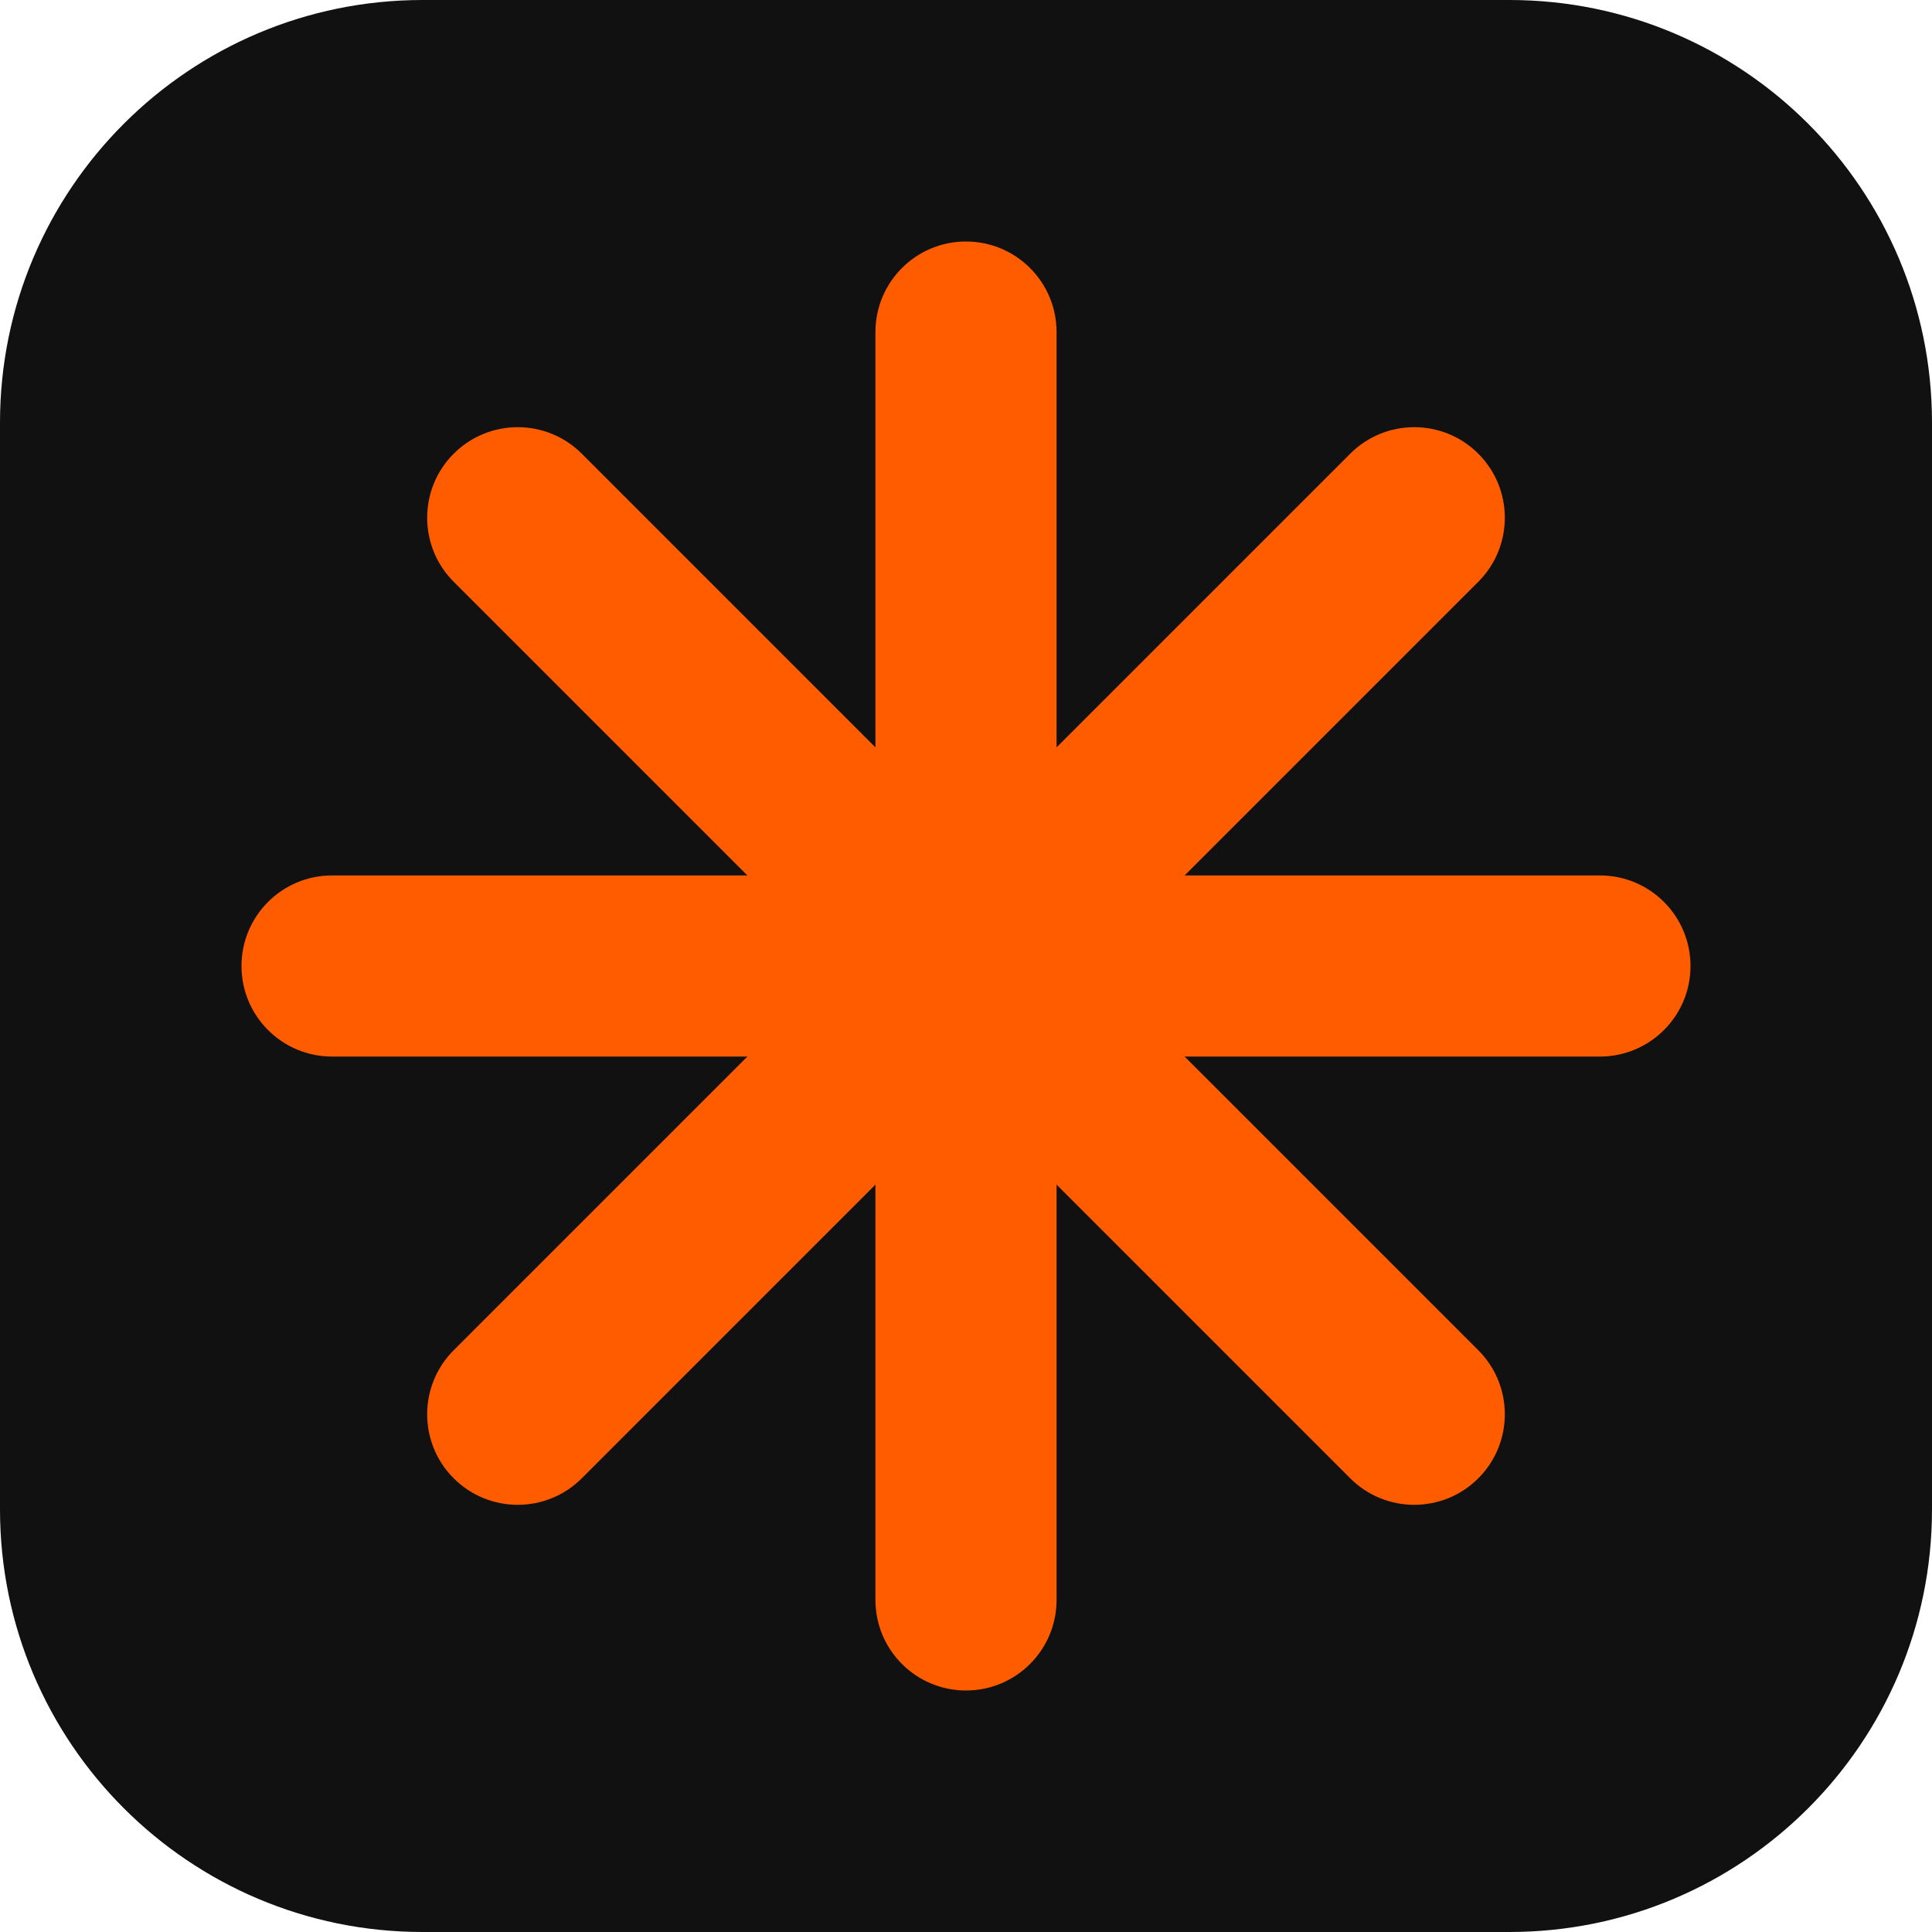
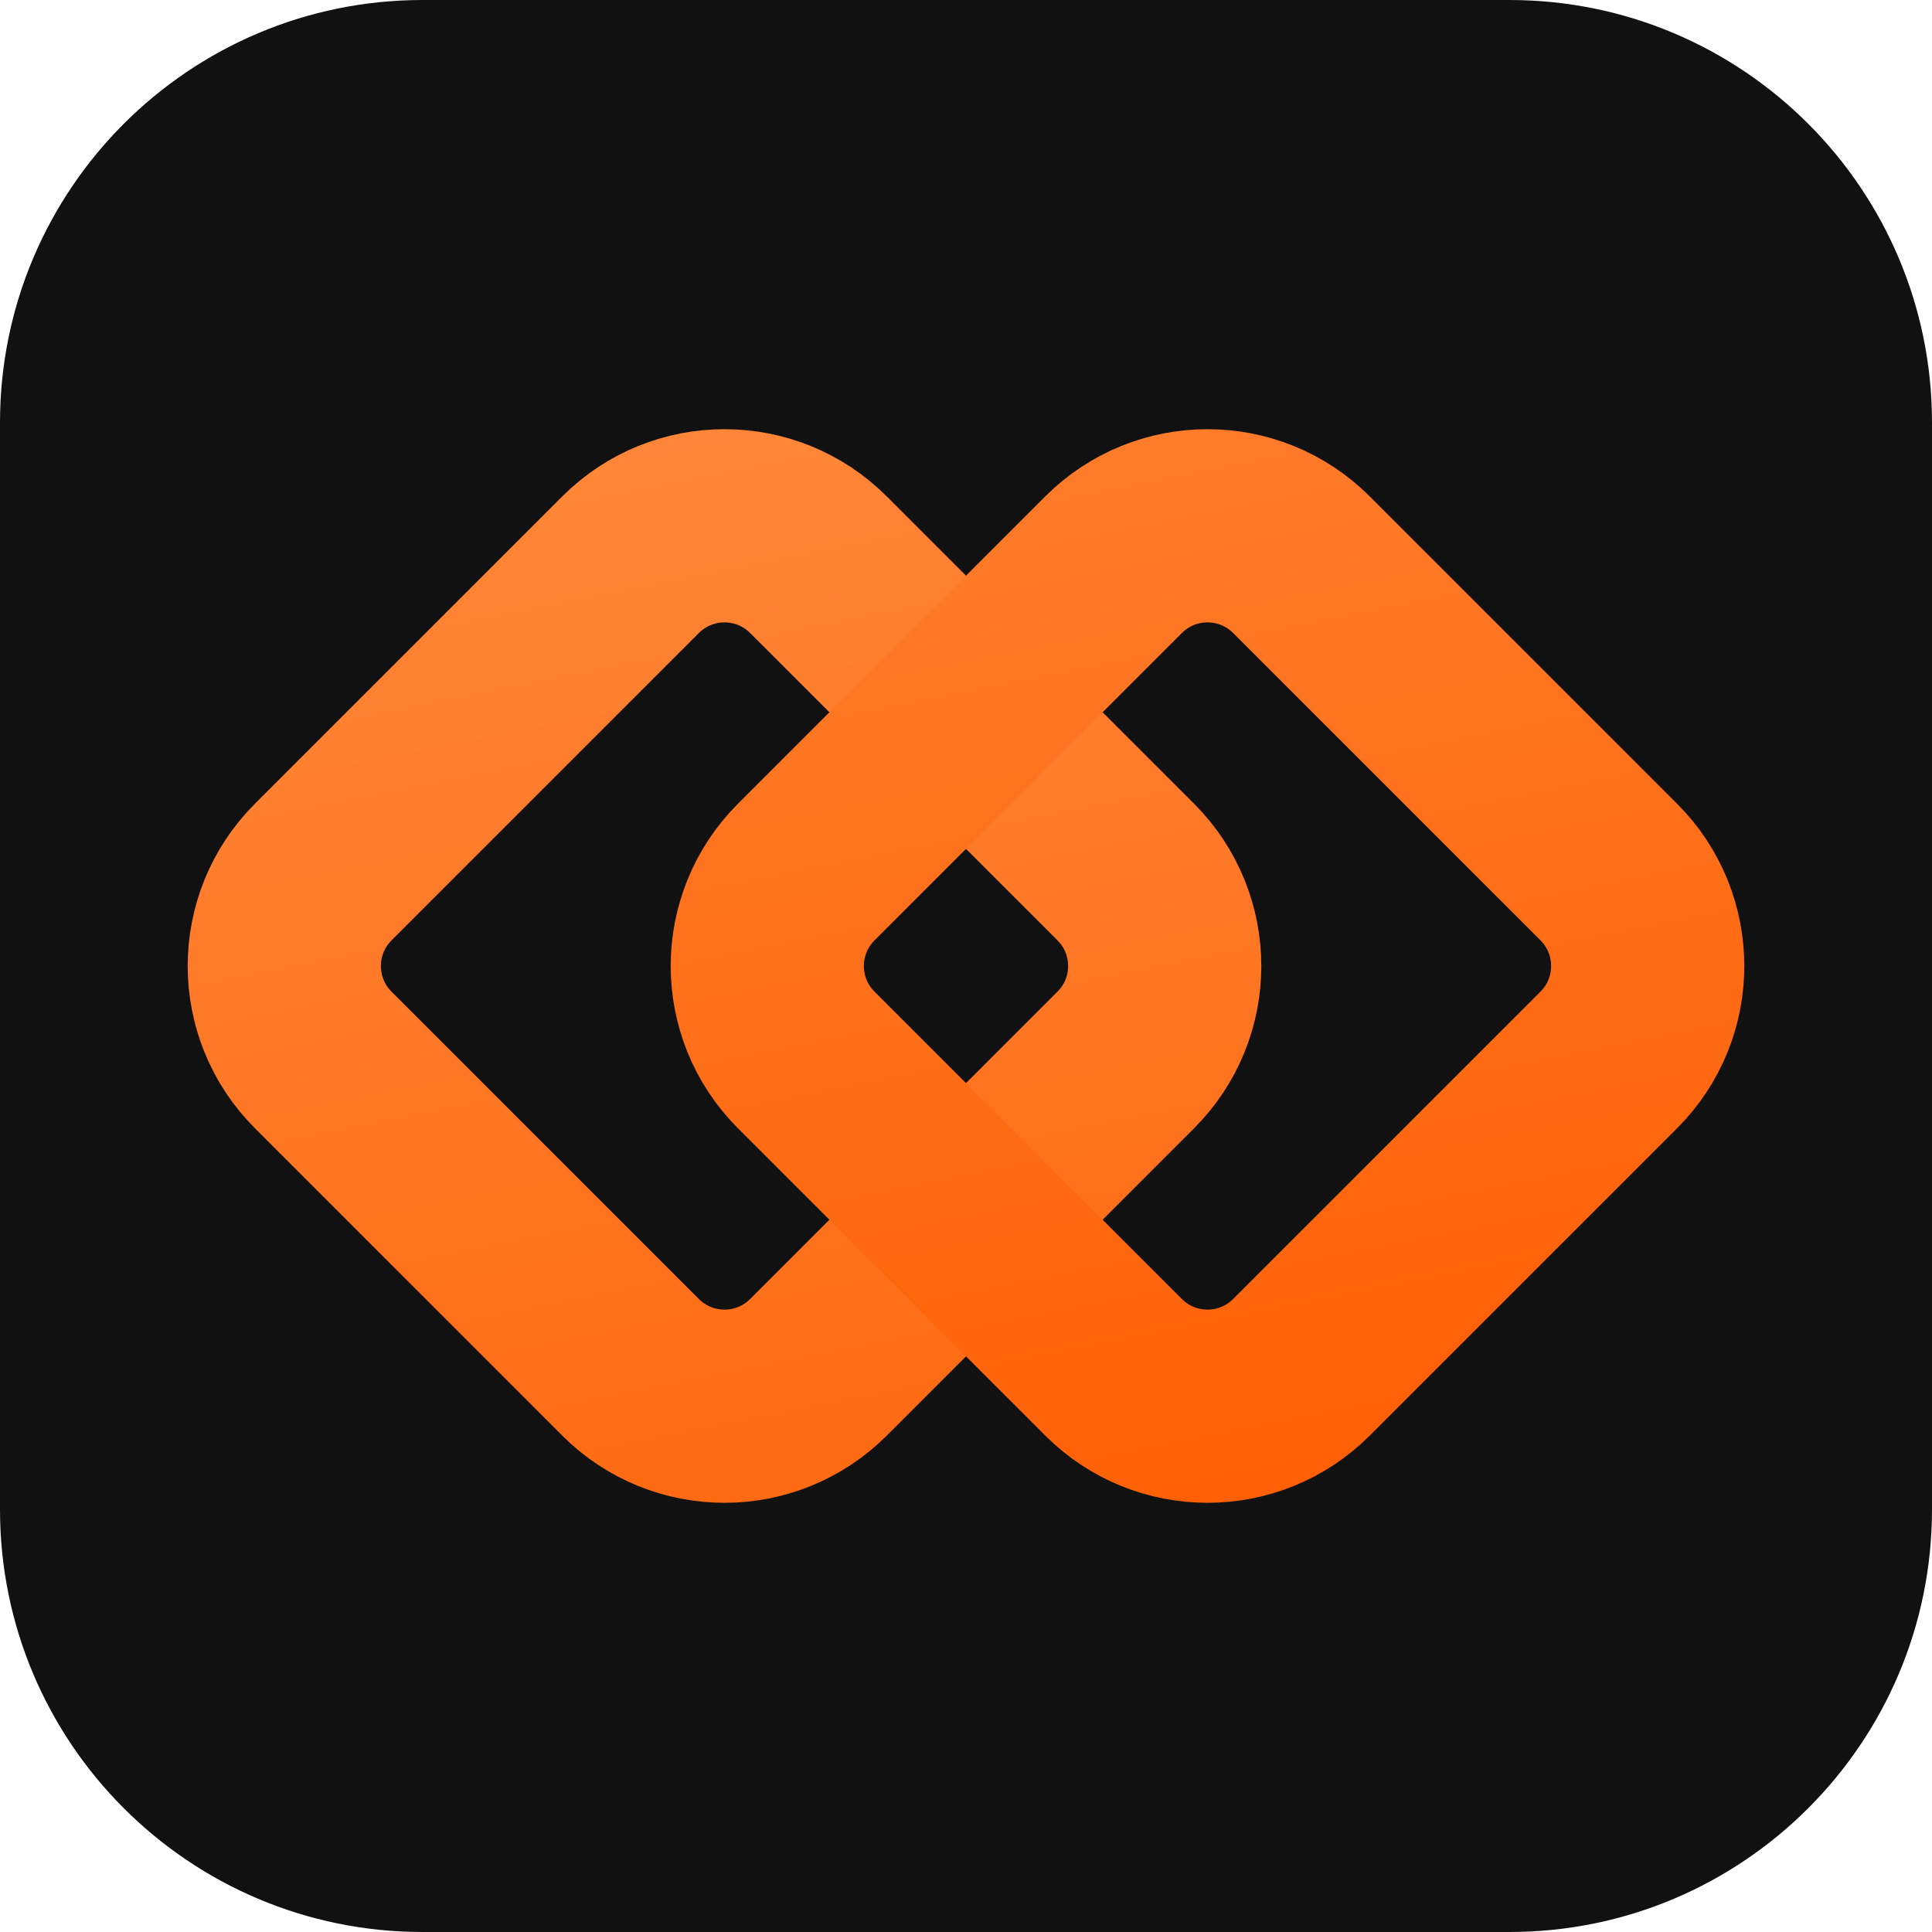
<svg xmlns="http://www.w3.org/2000/svg" viewBox="0 0 32 32">
  <rect width="32" height="32" rx="7" fill="#111111" />
-   <g transform="translate(16,16)">
-     <rect x="-1.5" y="-12" width="3" height="24" rx="1.5" fill="#FF5C00" />
-     <rect x="-1.5" y="-12" width="3" height="24" rx="1.5" fill="#FF5C00" transform="rotate(45)" />
-     <rect x="-1.5" y="-12" width="3" height="24" rx="1.5" fill="#FF5C00" transform="rotate(90)" />
-     <rect x="-1.5" y="-12" width="3" height="24" rx="1.5" fill="#FF5C00" transform="rotate(135)" />
+   <defs>
+     <linearGradient id="xcn" x1="4" y1="8" x2="28" y2="24" gradientUnits="userSpaceOnUse">
+       <stop stop-color="#FF8A3D" />
+       <stop offset="1" stop-color="#FF5C00" />
+     </linearGradient>
+   </defs>
+   <g fill="none" stroke="url(#xcn)" stroke-width="3.2" stroke-linejoin="round">
+     <rect x="6.2" y="10.2" width="11.6" height="11.6" rx="2.2" transform="rotate(45 12 16)" />
+     <rect x="14.2" y="10.2" width="11.6" height="11.6" rx="2.2" transform="rotate(45 20 16)" />
  </g>
</svg>
